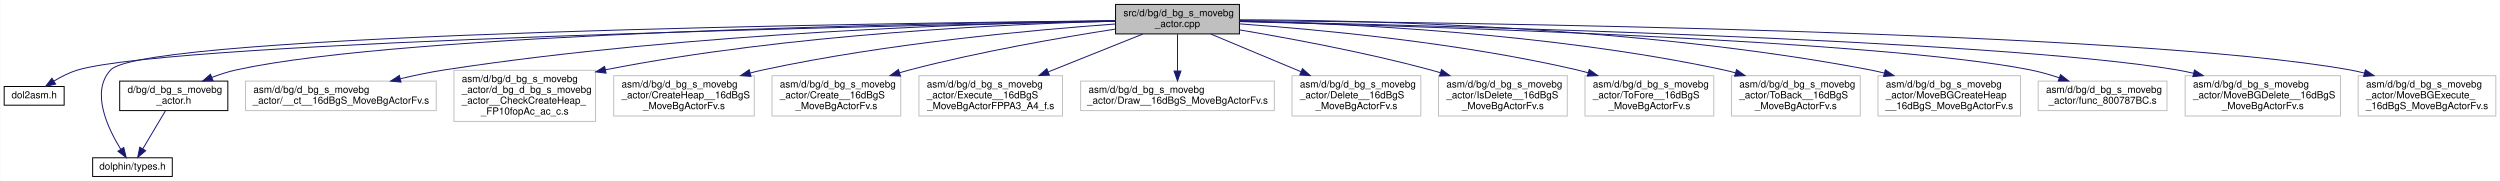
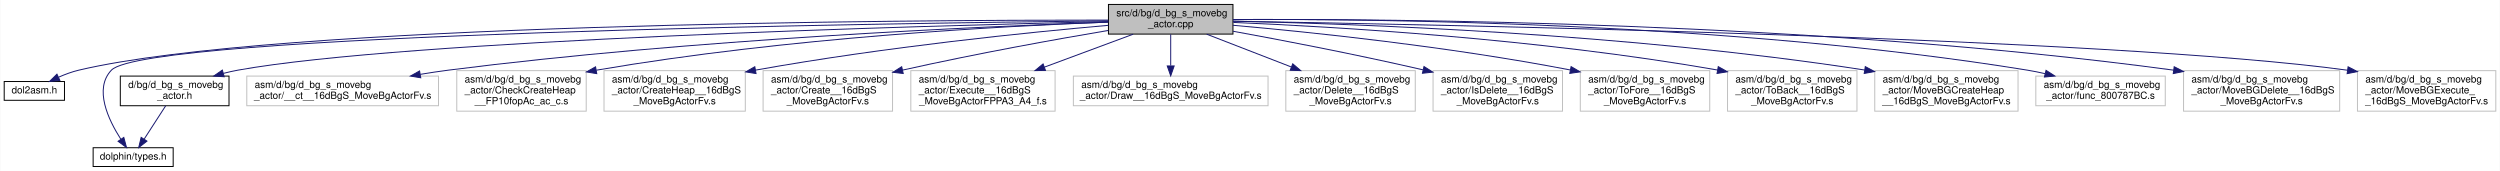
- <svg xmlns="http://www.w3.org/2000/svg" xmlns:xlink="http://www.w3.org/1999/xlink" width="2543pt" height="184pt" viewBox="0.00 0.00 2542.50 184.00">
-   <g id="graph0" class="graph" transform="scale(1 1) rotate(0) translate(4 180)">
-     <polygon fill="white" stroke="transparent" points="-4,4 -4,-180 2538.5,-180 2538.5,4 -4,4" />
+ <svg xmlns="http://www.w3.org/2000/svg" xmlns:xlink="http://www.w3.org/1999/xlink" width="2530pt" height="173pt" viewBox="0.00 0.00 2529.50 173.00">
+   <g id="graph0" class="graph" transform="scale(1 1) rotate(0) translate(4 169)">
+     <polygon fill="white" stroke="transparent" points="-4,4 -4,-169 2525.5,-169 2525.5,4 -4,4" />
    <g id="node1" class="node">
      <g id="a_node1">
        <a xlink:title=" ">
-           <polygon fill="#bfbfbf" stroke="black" points="1130.5,-145.5 1130.5,-175.5 1256.5,-175.5 1256.5,-145.5 1130.5,-145.5" />
-           <text text-anchor="start" x="1138.5" y="-163.5" font-family="Helvetica,sans-Serif" font-size="10.00">src/d/bg/d_bg_s_movebg</text>
-           <text text-anchor="middle" x="1193.5" y="-152.5" font-family="Helvetica,sans-Serif" font-size="10.00">_actor.cpp</text>
+           <polygon fill="#bfbfbf" stroke="black" points="1117.5,-134.5 1117.5,-164.5 1243.5,-164.5 1243.5,-134.5 1117.5,-134.5" />
+           <text text-anchor="start" x="1125.5" y="-152.5" font-family="Helvetica,sans-Serif" font-size="10.00">src/d/bg/d_bg_s_movebg</text>
+           <text text-anchor="middle" x="1180.5" y="-141.5" font-family="Helvetica,sans-Serif" font-size="10.00">_actor.cpp</text>
        </a>
      </g>
    </g>
    <g id="node2" class="node">
      <g id="a_node2">
        <a xlink:href="dol2asm_8h.html" target="_top" xlink:title=" ">
-           <polygon fill="white" stroke="black" points="0,-73 0,-92 61,-92 61,-73 0,-73" />
-           <text text-anchor="middle" x="30.5" y="-80" font-family="Helvetica,sans-Serif" font-size="10.00">dol2asm.h</text>
+           <polygon fill="white" stroke="black" points="0,-67.5 0,-86.5 61,-86.5 61,-67.5 0,-67.5" />
+           <text text-anchor="middle" x="30.5" y="-74.5" font-family="Helvetica,sans-Serif" font-size="10.00">dol2asm.h</text>
        </a>
      </g>
    </g>
    <g id="edge1" class="edge">
-       <path fill="none" stroke="midnightblue" d="M1130.23,-158.36C908.82,-154.15 176.73,-138.15 75.5,-109 66.88,-106.52 58.14,-102.09 50.69,-97.62" />
-       <polygon fill="midnightblue" stroke="midnightblue" points="52.34,-94.52 42.03,-92.07 48.56,-100.41 52.34,-94.52" />
+       <path fill="none" stroke="midnightblue" d="M1117.18,-148.68C913.28,-148.79 275.48,-145.24 75.5,-98 68.73,-96.4 61.72,-93.8 55.3,-90.99" />
+       <polygon fill="midnightblue" stroke="midnightblue" points="56.36,-87.62 45.83,-86.52 53.38,-93.95 56.36,-87.62" />
    </g>
    <g id="node3" class="node">
      <g id="a_node3">
        <a xlink:href="types_8h.html" target="_top" xlink:title=" ">
          <polygon fill="white" stroke="black" points="90,-0.5 90,-19.5 171,-19.5 171,-0.5 90,-0.5" />
          <text text-anchor="middle" x="130.5" y="-7.5" font-family="Helvetica,sans-Serif" font-size="10.00">dolphin/types.h</text>
        </a>
      </g>
    </g>
    <g id="edge2" class="edge">
-       <path fill="none" stroke="midnightblue" d="M1130.45,-158.94C904.08,-156.63 143.94,-146.13 108.5,-109 87.63,-87.13 105.11,-49.95 118.57,-28.21" />
-       <polygon fill="midnightblue" stroke="midnightblue" points="121.61,-29.96 124.15,-19.68 115.75,-26.14 121.61,-29.96" />
+       <path fill="none" stroke="midnightblue" d="M1117.43,-147.9C892.83,-145.48 143.47,-134.65 108.5,-98 90.48,-79.11 105.48,-47.67 117.99,-28.21" />
+       <polygon fill="midnightblue" stroke="midnightblue" points="121.03,-29.95 123.78,-19.72 115.25,-26.01 121.03,-29.95" />
    </g>
    <g id="node4" class="node">
      <g id="a_node4">
        <a xlink:href="d__bg__s__movebg__actor_8h.html" target="_top" xlink:title=" ">
-           <polygon fill="white" stroke="black" points="117.5,-67.5 117.5,-97.5 227.5,-97.5 227.5,-67.5 117.5,-67.5" />
-           <text text-anchor="start" x="125.5" y="-85.5" font-family="Helvetica,sans-Serif" font-size="10.00">d/bg/d_bg_s_movebg</text>
-           <text text-anchor="middle" x="172.5" y="-74.5" font-family="Helvetica,sans-Serif" font-size="10.00">_actor.h</text>
+           <polygon fill="white" stroke="black" points="117.5,-62 117.5,-92 227.5,-92 227.5,-62 117.5,-62" />
+           <text text-anchor="start" x="125.5" y="-80" font-family="Helvetica,sans-Serif" font-size="10.00">d/bg/d_bg_s_movebg</text>
+           <text text-anchor="middle" x="172.5" y="-69" font-family="Helvetica,sans-Serif" font-size="10.00">_actor.h</text>
        </a>
      </g>
    </g>
    <g id="edge3" class="edge">
-       <path fill="none" stroke="midnightblue" d="M1130.42,-158.85C945.62,-156.51 407.75,-146.56 236.5,-109 228.1,-107.16 219.38,-104.34 211.17,-101.24" />
-       <polygon fill="midnightblue" stroke="midnightblue" points="212.4,-97.96 201.82,-97.51 209.81,-104.47 212.4,-97.96" />
+       <path fill="none" stroke="midnightblue" d="M1117.42,-147.18C934.56,-143.01 406.4,-128.6 236.5,-98 231.74,-97.14 226.84,-96.04 221.96,-94.78" />
+       <polygon fill="midnightblue" stroke="midnightblue" points="222.63,-91.34 212.06,-92.04 220.77,-98.08 222.63,-91.34" />
    </g>
    <g id="node5" class="node">
      <g id="a_node5">
        <a xlink:title=" ">
-           <polygon fill="white" stroke="#bfbfbf" points="245.5,-67.5 245.5,-97.5 439.5,-97.5 439.5,-67.5 245.5,-67.5" />
-           <text text-anchor="start" x="253.5" y="-85.5" font-family="Helvetica,sans-Serif" font-size="10.00">asm/d/bg/d_bg_s_movebg</text>
-           <text text-anchor="middle" x="342.5" y="-74.5" font-family="Helvetica,sans-Serif" font-size="10.00">_actor/__ct__16dBgS_MoveBgActorFv.s</text>
+           <polygon fill="white" stroke="#bfbfbf" points="245.5,-62 245.5,-92 439.5,-92 439.5,-62 245.5,-62" />
+           <text text-anchor="start" x="253.5" y="-80" font-family="Helvetica,sans-Serif" font-size="10.00">asm/d/bg/d_bg_s_movebg</text>
+           <text text-anchor="middle" x="342.5" y="-69" font-family="Helvetica,sans-Serif" font-size="10.00">_actor/__ct__16dBgS_MoveBgActorFv.s</text>
        </a>
      </g>
    </g>
    <g id="edge5" class="edge">
-       <path fill="none" stroke="midnightblue" d="M1130.32,-158.8C1001.39,-156.58 699.02,-147.34 448.5,-109 433.68,-106.73 417.88,-103.42 403.13,-99.94" />
-       <polygon fill="midnightblue" stroke="midnightblue" points="403.65,-96.47 393.11,-97.51 402,-103.27 403.65,-96.47" />
+       <path fill="none" stroke="midnightblue" d="M1117.19,-146.59C990.15,-142.23 695.25,-129.35 449.5,-98 440.25,-96.82 430.59,-95.35 421.02,-93.75" />
+       <polygon fill="midnightblue" stroke="midnightblue" points="421.55,-90.29 411.1,-92.04 420.36,-97.19 421.55,-90.29" />
    </g>
    <g id="node6" class="node">
      <g id="a_node6">
        <a xlink:title=" ">
-           <polygon fill="white" stroke="#bfbfbf" points="457.5,-56.5 457.5,-108.5 601.5,-108.5 601.5,-56.5 457.5,-56.5" />
-           <text text-anchor="start" x="465.5" y="-96.5" font-family="Helvetica,sans-Serif" font-size="10.00">asm/d/bg/d_bg_s_movebg</text>
-           <text text-anchor="start" x="465.5" y="-85.5" font-family="Helvetica,sans-Serif" font-size="10.00">_actor/d_bg_d_bg_s_movebg</text>
-           <text text-anchor="start" x="465.5" y="-74.5" font-family="Helvetica,sans-Serif" font-size="10.00">_actor__CheckCreateHeap_</text>
-           <text text-anchor="middle" x="529.5" y="-63.5" font-family="Helvetica,sans-Serif" font-size="10.00">_FP10fopAc_ac_c.s</text>
+           <polygon fill="white" stroke="#bfbfbf" points="458,-56.5 458,-97.5 589,-97.5 589,-56.5 458,-56.5" />
+           <text text-anchor="start" x="466" y="-85.5" font-family="Helvetica,sans-Serif" font-size="10.00">asm/d/bg/d_bg_s_movebg</text>
+           <text text-anchor="start" x="466" y="-74.5" font-family="Helvetica,sans-Serif" font-size="10.00">_actor/CheckCreateHeap</text>
+           <text text-anchor="middle" x="523.5" y="-63.5" font-family="Helvetica,sans-Serif" font-size="10.00">__FP10fopAc_ac_c.s</text>
        </a>
      </g>
    </g>
    <g id="edge6" class="edge">
-       <path fill="none" stroke="midnightblue" d="M1130.44,-158.45C1022.97,-155.69 797.85,-145.62 611.5,-109 611.4,-108.98 611.3,-108.96 611.2,-108.94" />
-       <polygon fill="midnightblue" stroke="midnightblue" points="612.24,-105.58 601.72,-106.88 610.75,-112.42 612.24,-105.58" />
+       <path fill="none" stroke="midnightblue" d="M1117.16,-146.61C1011.58,-142.67 792.95,-131.16 599.28,-97.97" />
+       <polygon fill="midnightblue" stroke="midnightblue" points="599.66,-94.48 589.21,-96.21 598.46,-101.37 599.66,-94.48" />
    </g>
    <g id="node7" class="node">
      <g id="a_node7">
        <a xlink:title=" ">
-           <polygon fill="white" stroke="#bfbfbf" points="620,-62 620,-103 763,-103 763,-62 620,-62" />
-           <text text-anchor="start" x="628" y="-91" font-family="Helvetica,sans-Serif" font-size="10.00">asm/d/bg/d_bg_s_movebg</text>
-           <text text-anchor="start" x="628" y="-80" font-family="Helvetica,sans-Serif" font-size="10.00">_actor/CreateHeap__16dBgS</text>
-           <text text-anchor="middle" x="691.5" y="-69" font-family="Helvetica,sans-Serif" font-size="10.00">_MoveBgActorFv.s</text>
+           <polygon fill="white" stroke="#bfbfbf" points="607,-56.5 607,-97.5 750,-97.5 750,-56.5 607,-56.5" />
+           <text text-anchor="start" x="615" y="-85.5" font-family="Helvetica,sans-Serif" font-size="10.00">asm/d/bg/d_bg_s_movebg</text>
+           <text text-anchor="start" x="615" y="-74.5" font-family="Helvetica,sans-Serif" font-size="10.00">_actor/CreateHeap__16dBgS</text>
+           <text text-anchor="middle" x="678.5" y="-63.5" font-family="Helvetica,sans-Serif" font-size="10.00">_MoveBgActorFv.s</text>
        </a>
      </g>
    </g>
    <g id="edge7" class="edge">
-       <path fill="none" stroke="midnightblue" d="M1130.49,-155.6C1047.64,-149.65 897.9,-136.01 772.5,-109 768.08,-108.05 763.56,-106.96 759.03,-105.78" />
-       <polygon fill="midnightblue" stroke="midnightblue" points="759.68,-102.33 749.11,-103.07 757.84,-109.08 759.68,-102.33" />
+       <path fill="none" stroke="midnightblue" d="M1117.37,-143.36C1036.73,-136.26 892.75,-121.75 760.31,-98.03" />
+       <polygon fill="midnightblue" stroke="midnightblue" points="760.85,-94.58 750.39,-96.24 759.61,-101.46 760.85,-94.58" />
    </g>
    <g id="node8" class="node">
      <g id="a_node8">
        <a xlink:title=" ">
-           <polygon fill="white" stroke="#bfbfbf" points="781,-62 781,-103 912,-103 912,-62 781,-62" />
-           <text text-anchor="start" x="789" y="-91" font-family="Helvetica,sans-Serif" font-size="10.00">asm/d/bg/d_bg_s_movebg</text>
-           <text text-anchor="start" x="789" y="-80" font-family="Helvetica,sans-Serif" font-size="10.00">_actor/Create__16dBgS</text>
-           <text text-anchor="middle" x="846.5" y="-69" font-family="Helvetica,sans-Serif" font-size="10.00">_MoveBgActorFv.s</text>
+           <polygon fill="white" stroke="#bfbfbf" points="768,-56.5 768,-97.5 899,-97.5 899,-56.5 768,-56.5" />
+           <text text-anchor="start" x="776" y="-85.5" font-family="Helvetica,sans-Serif" font-size="10.00">asm/d/bg/d_bg_s_movebg</text>
+           <text text-anchor="start" x="776" y="-74.5" font-family="Helvetica,sans-Serif" font-size="10.00">_actor/Create__16dBgS</text>
+           <text text-anchor="middle" x="833.5" y="-63.5" font-family="Helvetica,sans-Serif" font-size="10.00">_MoveBgActorFv.s</text>
        </a>
      </g>
    </g>
    <g id="edge8" class="edge">
-       <path fill="none" stroke="midnightblue" d="M1130.27,-150.41C1074.78,-141.8 992.13,-127.46 921.5,-109 917.97,-108.08 914.36,-107.07 910.73,-106.01" />
-       <polygon fill="midnightblue" stroke="midnightblue" points="911.7,-102.64 901.11,-103.08 909.66,-109.34 911.7,-102.64" />
+       <path fill="none" stroke="midnightblue" d="M1117.29,-138.18C1064.25,-129.2 986.31,-115.26 909.17,-98.07" />
+       <polygon fill="midnightblue" stroke="midnightblue" points="909.8,-94.63 899.28,-95.85 908.27,-101.46 909.8,-94.63" />
    </g>
    <g id="node9" class="node">
      <g id="a_node9">
        <a xlink:title=" ">
-           <polygon fill="white" stroke="#bfbfbf" points="930.5,-62 930.5,-103 1076.5,-103 1076.5,-62 930.5,-62" />
-           <text text-anchor="start" x="938.5" y="-91" font-family="Helvetica,sans-Serif" font-size="10.00">asm/d/bg/d_bg_s_movebg</text>
-           <text text-anchor="start" x="938.5" y="-80" font-family="Helvetica,sans-Serif" font-size="10.00">_actor/Execute__16dBgS</text>
-           <text text-anchor="middle" x="1003.5" y="-69" font-family="Helvetica,sans-Serif" font-size="10.00">_MoveBgActorFPPA3_A4_f.s</text>
+           <polygon fill="white" stroke="#bfbfbf" points="917.5,-56.5 917.5,-97.5 1063.5,-97.5 1063.5,-56.5 917.5,-56.5" />
+           <text text-anchor="start" x="925.5" y="-85.5" font-family="Helvetica,sans-Serif" font-size="10.00">asm/d/bg/d_bg_s_movebg</text>
+           <text text-anchor="start" x="925.5" y="-74.5" font-family="Helvetica,sans-Serif" font-size="10.00">_actor/Execute__16dBgS</text>
+           <text text-anchor="middle" x="990.5" y="-63.5" font-family="Helvetica,sans-Serif" font-size="10.00">_MoveBgActorFPPA3_A4_f.s</text>
        </a>
      </g>
    </g>
    <g id="edge9" class="edge">
-       <path fill="none" stroke="midnightblue" d="M1158.21,-145.38C1131.27,-134.61 1093.55,-119.52 1062.11,-106.94" />
-       <polygon fill="midnightblue" stroke="midnightblue" points="1063.15,-103.59 1052.57,-103.13 1060.55,-110.09 1063.15,-103.59" />
+       <path fill="none" stroke="midnightblue" d="M1142.51,-134.4C1116.81,-124.87 1082.27,-112.05 1052.62,-101.05" />
+       <polygon fill="midnightblue" stroke="midnightblue" points="1053.77,-97.74 1043.18,-97.55 1051.34,-104.31 1053.77,-97.74" />
    </g>
    <g id="node10" class="node">
      <g id="a_node10">
        <a xlink:title=" ">
-           <polygon fill="white" stroke="#bfbfbf" points="1095,-67.5 1095,-97.5 1292,-97.5 1292,-67.5 1095,-67.5" />
-           <text text-anchor="start" x="1103" y="-85.5" font-family="Helvetica,sans-Serif" font-size="10.00">asm/d/bg/d_bg_s_movebg</text>
-           <text text-anchor="middle" x="1193.5" y="-74.5" font-family="Helvetica,sans-Serif" font-size="10.00">_actor/Draw__16dBgS_MoveBgActorFv.s</text>
+           <polygon fill="white" stroke="#bfbfbf" points="1082,-62 1082,-92 1279,-92 1279,-62 1082,-62" />
+           <text text-anchor="start" x="1090" y="-80" font-family="Helvetica,sans-Serif" font-size="10.00">asm/d/bg/d_bg_s_movebg</text>
+           <text text-anchor="middle" x="1180.5" y="-69" font-family="Helvetica,sans-Serif" font-size="10.00">_actor/Draw__16dBgS_MoveBgActorFv.s</text>
        </a>
      </g>
    </g>
    <g id="edge10" class="edge">
-       <path fill="none" stroke="midnightblue" d="M1193.5,-145.2C1193.5,-134.7 1193.5,-120.16 1193.5,-107.83" />
-       <polygon fill="midnightblue" stroke="midnightblue" points="1197,-107.73 1193.5,-97.73 1190,-107.73 1197,-107.73" />
+       <path fill="none" stroke="midnightblue" d="M1180.5,-134.23C1180.5,-125.16 1180.5,-113.16 1180.5,-102.58" />
+       <polygon fill="midnightblue" stroke="midnightblue" points="1184,-102.25 1180.5,-92.25 1177,-102.25 1184,-102.25" />
    </g>
    <g id="node11" class="node">
      <g id="a_node11">
        <a xlink:title=" ">
-           <polygon fill="white" stroke="#bfbfbf" points="1310,-62 1310,-103 1441,-103 1441,-62 1310,-62" />
-           <text text-anchor="start" x="1318" y="-91" font-family="Helvetica,sans-Serif" font-size="10.00">asm/d/bg/d_bg_s_movebg</text>
-           <text text-anchor="start" x="1318" y="-80" font-family="Helvetica,sans-Serif" font-size="10.00">_actor/Delete__16dBgS</text>
-           <text text-anchor="middle" x="1375.5" y="-69" font-family="Helvetica,sans-Serif" font-size="10.00">_MoveBgActorFv.s</text>
+           <polygon fill="white" stroke="#bfbfbf" points="1297,-56.5 1297,-97.5 1428,-97.5 1428,-56.5 1297,-56.5" />
+           <text text-anchor="start" x="1305" y="-85.5" font-family="Helvetica,sans-Serif" font-size="10.00">asm/d/bg/d_bg_s_movebg</text>
+           <text text-anchor="start" x="1305" y="-74.5" font-family="Helvetica,sans-Serif" font-size="10.00">_actor/Delete__16dBgS</text>
+           <text text-anchor="middle" x="1362.5" y="-63.5" font-family="Helvetica,sans-Serif" font-size="10.00">_MoveBgActorFv.s</text>
        </a>
      </g>
    </g>
    <g id="edge11" class="edge">
-       <path fill="none" stroke="midnightblue" d="M1227.31,-145.38C1253,-134.65 1288.93,-119.65 1318.97,-107.11" />
-       <polygon fill="midnightblue" stroke="midnightblue" points="1320.62,-110.21 1328.5,-103.13 1317.92,-103.75 1320.62,-110.21" />
+       <path fill="none" stroke="midnightblue" d="M1216.89,-134.4C1241.4,-124.91 1274.3,-112.16 1302.63,-101.19" />
+       <polygon fill="midnightblue" stroke="midnightblue" points="1303.98,-104.42 1312.04,-97.55 1301.45,-97.89 1303.98,-104.42" />
    </g>
    <g id="node12" class="node">
      <g id="a_node12">
        <a xlink:title=" ">
-           <polygon fill="white" stroke="#bfbfbf" points="1459,-62 1459,-103 1590,-103 1590,-62 1459,-62" />
-           <text text-anchor="start" x="1467" y="-91" font-family="Helvetica,sans-Serif" font-size="10.00">asm/d/bg/d_bg_s_movebg</text>
-           <text text-anchor="start" x="1467" y="-80" font-family="Helvetica,sans-Serif" font-size="10.00">_actor/IsDelete__16dBgS</text>
-           <text text-anchor="middle" x="1524.5" y="-69" font-family="Helvetica,sans-Serif" font-size="10.00">_MoveBgActorFv.s</text>
+           <polygon fill="white" stroke="#bfbfbf" points="1446,-56.5 1446,-97.5 1577,-97.5 1577,-56.5 1446,-56.5" />
+           <text text-anchor="start" x="1454" y="-85.5" font-family="Helvetica,sans-Serif" font-size="10.00">asm/d/bg/d_bg_s_movebg</text>
+           <text text-anchor="start" x="1454" y="-74.5" font-family="Helvetica,sans-Serif" font-size="10.00">_actor/IsDelete__16dBgS</text>
+           <text text-anchor="middle" x="1511.5" y="-63.5" font-family="Helvetica,sans-Serif" font-size="10.00">_MoveBgActorFv.s</text>
        </a>
      </g>
    </g>
    <g id="edge12" class="edge">
-       <path fill="none" stroke="midnightblue" d="M1256.64,-149.59C1309,-140.78 1385.19,-126.58 1450.5,-109 1453.88,-108.09 1457.33,-107.1 1460.81,-106.07" />
-       <polygon fill="midnightblue" stroke="midnightblue" points="1462.09,-109.33 1470.61,-103.03 1460.02,-102.65 1462.09,-109.33" />
+       <path fill="none" stroke="midnightblue" d="M1243.61,-137.37C1293.45,-128.29 1364.96,-114.62 1435.8,-98.33" />
+       <polygon fill="midnightblue" stroke="midnightblue" points="1436.84,-101.68 1445.79,-96.01 1435.26,-94.86 1436.84,-101.68" />
    </g>
    <g id="node13" class="node">
      <g id="a_node13">
        <a xlink:title=" ">
-           <polygon fill="white" stroke="#bfbfbf" points="1608,-62 1608,-103 1739,-103 1739,-62 1608,-62" />
-           <text text-anchor="start" x="1616" y="-91" font-family="Helvetica,sans-Serif" font-size="10.00">asm/d/bg/d_bg_s_movebg</text>
-           <text text-anchor="start" x="1616" y="-80" font-family="Helvetica,sans-Serif" font-size="10.00">_actor/ToFore__16dBgS</text>
-           <text text-anchor="middle" x="1673.5" y="-69" font-family="Helvetica,sans-Serif" font-size="10.00">_MoveBgActorFv.s</text>
+           <polygon fill="white" stroke="#bfbfbf" points="1595,-56.5 1595,-97.5 1726,-97.5 1726,-56.5 1595,-56.5" />
+           <text text-anchor="start" x="1603" y="-85.5" font-family="Helvetica,sans-Serif" font-size="10.00">asm/d/bg/d_bg_s_movebg</text>
+           <text text-anchor="start" x="1603" y="-74.5" font-family="Helvetica,sans-Serif" font-size="10.00">_actor/ToFore__16dBgS</text>
+           <text text-anchor="middle" x="1660.5" y="-63.5" font-family="Helvetica,sans-Serif" font-size="10.00">_MoveBgActorFv.s</text>
        </a>
      </g>
    </g>
    <g id="edge13" class="edge">
-       <path fill="none" stroke="midnightblue" d="M1256.81,-155.72C1337.29,-149.98 1480.14,-136.67 1599.5,-109 1603.34,-108.11 1607.25,-107.1 1611.18,-106" />
-       <polygon fill="midnightblue" stroke="midnightblue" points="1612.34,-109.3 1620.94,-103.11 1610.35,-102.59 1612.34,-109.3" />
+       <path fill="none" stroke="midnightblue" d="M1243.53,-143.42C1321.69,-136.51 1459.07,-122.35 1585.03,-98.17" />
+       <polygon fill="midnightblue" stroke="midnightblue" points="1585.7,-101.6 1594.84,-96.26 1584.36,-94.73 1585.7,-101.6" />
    </g>
    <g id="node14" class="node">
      <g id="a_node14">
        <a xlink:title=" ">
-           <polygon fill="white" stroke="#bfbfbf" points="1757,-62 1757,-103 1888,-103 1888,-62 1757,-62" />
-           <text text-anchor="start" x="1765" y="-91" font-family="Helvetica,sans-Serif" font-size="10.00">asm/d/bg/d_bg_s_movebg</text>
-           <text text-anchor="start" x="1765" y="-80" font-family="Helvetica,sans-Serif" font-size="10.00">_actor/ToBack__16dBgS</text>
-           <text text-anchor="middle" x="1822.5" y="-69" font-family="Helvetica,sans-Serif" font-size="10.00">_MoveBgActorFv.s</text>
+           <polygon fill="white" stroke="#bfbfbf" points="1744,-56.5 1744,-97.5 1875,-97.5 1875,-56.5 1744,-56.5" />
+           <text text-anchor="start" x="1752" y="-85.5" font-family="Helvetica,sans-Serif" font-size="10.00">asm/d/bg/d_bg_s_movebg</text>
+           <text text-anchor="start" x="1752" y="-74.5" font-family="Helvetica,sans-Serif" font-size="10.00">_actor/ToBack__16dBgS</text>
+           <text text-anchor="middle" x="1809.5" y="-63.5" font-family="Helvetica,sans-Serif" font-size="10.00">_MoveBgActorFv.s</text>
        </a>
      </g>
    </g>
    <g id="edge14" class="edge">
-       <path fill="none" stroke="midnightblue" d="M1256.66,-158.68C1360.44,-156.25 1573.02,-146.64 1748.5,-109 1752.61,-108.12 1756.81,-107.08 1761.01,-105.93" />
-       <polygon fill="midnightblue" stroke="midnightblue" points="1762.17,-109.24 1770.79,-103.08 1760.21,-102.52 1762.17,-109.24" />
+       <path fill="none" stroke="midnightblue" d="M1243.82,-146.31C1345.49,-142 1551.46,-130.06 1733.83,-98.15" />
+       <polygon fill="midnightblue" stroke="midnightblue" points="1734.63,-101.57 1743.87,-96.37 1733.41,-94.67 1734.63,-101.57" />
    </g>
    <g id="node15" class="node">
      <g id="a_node15">
        <a xlink:title=" ">
-           <polygon fill="white" stroke="#bfbfbf" points="1906,-62 1906,-103 2051,-103 2051,-62 1906,-62" />
-           <text text-anchor="start" x="1914" y="-91" font-family="Helvetica,sans-Serif" font-size="10.00">asm/d/bg/d_bg_s_movebg</text>
-           <text text-anchor="start" x="1914" y="-80" font-family="Helvetica,sans-Serif" font-size="10.00">_actor/MoveBGCreateHeap</text>
-           <text text-anchor="middle" x="1978.5" y="-69" font-family="Helvetica,sans-Serif" font-size="10.00">__16dBgS_MoveBgActorFv.s</text>
+           <polygon fill="white" stroke="#bfbfbf" points="1893,-56.5 1893,-97.5 2038,-97.5 2038,-56.5 1893,-56.5" />
+           <text text-anchor="start" x="1901" y="-85.5" font-family="Helvetica,sans-Serif" font-size="10.00">asm/d/bg/d_bg_s_movebg</text>
+           <text text-anchor="start" x="1901" y="-74.5" font-family="Helvetica,sans-Serif" font-size="10.00">_actor/MoveBGCreateHeap</text>
+           <text text-anchor="middle" x="1965.5" y="-63.5" font-family="Helvetica,sans-Serif" font-size="10.00">__16dBgS_MoveBgActorFv.s</text>
        </a>
      </g>
    </g>
    <g id="edge15" class="edge">
-       <path fill="none" stroke="midnightblue" d="M1256.77,-159.88C1380.83,-159.54 1664.28,-153.44 1897.5,-109 1902.44,-108.06 1907.51,-106.91 1912.57,-105.64" />
-       <polygon fill="midnightblue" stroke="midnightblue" points="1913.53,-109.01 1922.28,-103.04 1911.72,-102.24 1913.53,-109.01" />
+       <path fill="none" stroke="midnightblue" d="M1243.54,-147.57C1365.51,-145 1642.3,-135.35 1882.78,-98.14" />
+       <polygon fill="midnightblue" stroke="midnightblue" points="1883.42,-101.59 1892.76,-96.58 1882.34,-94.67 1883.42,-101.59" />
    </g>
    <g id="node16" class="node">
      <g id="a_node16">
        <a xlink:title=" ">
-           <polygon fill="white" stroke="#bfbfbf" points="2069,-67.5 2069,-97.5 2200,-97.5 2200,-67.5 2069,-67.5" />
-           <text text-anchor="start" x="2077" y="-85.5" font-family="Helvetica,sans-Serif" font-size="10.00">asm/d/bg/d_bg_s_movebg</text>
-           <text text-anchor="middle" x="2134.5" y="-74.5" font-family="Helvetica,sans-Serif" font-size="10.00">_actor/func_800787BC.s</text>
+           <polygon fill="white" stroke="#bfbfbf" points="2056,-62 2056,-92 2187,-92 2187,-62 2056,-62" />
+           <text text-anchor="start" x="2064" y="-80" font-family="Helvetica,sans-Serif" font-size="10.00">asm/d/bg/d_bg_s_movebg</text>
+           <text text-anchor="middle" x="2121.5" y="-69" font-family="Helvetica,sans-Serif" font-size="10.00">_actor/func_800787BC.s</text>
        </a>
      </g>
    </g>
    <g id="edge16" class="edge">
-       <path fill="none" stroke="midnightblue" d="M1256.66,-158.06C1429.31,-153.77 1906.48,-139.42 2060.5,-109 2070.4,-107.04 2080.78,-104.08 2090.53,-100.85" />
-       <polygon fill="midnightblue" stroke="midnightblue" points="2091.73,-104.14 2100.03,-97.57 2089.44,-97.53 2091.73,-104.14" />
+       <path fill="none" stroke="midnightblue" d="M1243.54,-149.25C1387.2,-149.99 1749.48,-146.42 2047.5,-98 2053.31,-97.06 2059.31,-95.84 2065.28,-94.48" />
+       <polygon fill="midnightblue" stroke="midnightblue" points="2066.34,-97.82 2075.24,-92.07 2064.7,-91.02 2066.34,-97.82" />
    </g>
    <g id="node17" class="node">
      <g id="a_node17">
        <a xlink:title=" ">
-           <polygon fill="white" stroke="#bfbfbf" points="2218.5,-62 2218.5,-103 2376.5,-103 2376.5,-62 2218.5,-62" />
-           <text text-anchor="start" x="2226.5" y="-91" font-family="Helvetica,sans-Serif" font-size="10.00">asm/d/bg/d_bg_s_movebg</text>
-           <text text-anchor="start" x="2226.5" y="-80" font-family="Helvetica,sans-Serif" font-size="10.00">_actor/MoveBGDelete__16dBgS</text>
-           <text text-anchor="middle" x="2297.5" y="-69" font-family="Helvetica,sans-Serif" font-size="10.00">_MoveBgActorFv.s</text>
+           <polygon fill="white" stroke="#bfbfbf" points="2205.5,-56.5 2205.5,-97.5 2363.5,-97.5 2363.5,-56.5 2205.5,-56.5" />
+           <text text-anchor="start" x="2213.5" y="-85.5" font-family="Helvetica,sans-Serif" font-size="10.00">asm/d/bg/d_bg_s_movebg</text>
+           <text text-anchor="start" x="2213.5" y="-74.5" font-family="Helvetica,sans-Serif" font-size="10.00">_actor/MoveBGDelete__16dBgS</text>
+           <text text-anchor="middle" x="2284.5" y="-63.5" font-family="Helvetica,sans-Serif" font-size="10.00">_MoveBgActorFv.s</text>
        </a>
      </g>
    </g>
    <g id="edge17" class="edge">
-       <path fill="none" stroke="midnightblue" d="M1256.52,-158.28C1448.59,-154.27 2024.76,-139.92 2209.5,-109 2215.23,-108.04 2221.11,-106.84 2226.99,-105.48" />
-       <polygon fill="midnightblue" stroke="midnightblue" points="2227.98,-108.84 2236.86,-103.06 2226.31,-102.04 2227.98,-108.84" />
+       <path fill="none" stroke="midnightblue" d="M1243.58,-149.16C1402.23,-150 1830.65,-147.25 2195.5,-98" />
+       <polygon fill="midnightblue" stroke="midnightblue" points="2196.03,-101.46 2205.46,-96.64 2195.08,-94.53 2196.03,-101.46" />
    </g>
    <g id="node18" class="node">
      <g id="a_node18">
        <a xlink:title=" ">
-           <polygon fill="white" stroke="#bfbfbf" points="2394.5,-62 2394.5,-103 2534.5,-103 2534.5,-62 2394.5,-62" />
-           <text text-anchor="start" x="2402.5" y="-91" font-family="Helvetica,sans-Serif" font-size="10.00">asm/d/bg/d_bg_s_movebg</text>
-           <text text-anchor="start" x="2402.5" y="-80" font-family="Helvetica,sans-Serif" font-size="10.00">_actor/MoveBGExecute_</text>
-           <text text-anchor="middle" x="2464.5" y="-69" font-family="Helvetica,sans-Serif" font-size="10.00">_16dBgS_MoveBgActorFv.s</text>
+           <polygon fill="white" stroke="#bfbfbf" points="2381.5,-56.5 2381.5,-97.5 2521.5,-97.5 2521.5,-56.5 2381.5,-56.5" />
+           <text text-anchor="start" x="2389.5" y="-85.5" font-family="Helvetica,sans-Serif" font-size="10.00">asm/d/bg/d_bg_s_movebg</text>
+           <text text-anchor="start" x="2389.5" y="-74.5" font-family="Helvetica,sans-Serif" font-size="10.00">_actor/MoveBGExecute_</text>
+           <text text-anchor="middle" x="2451.5" y="-63.5" font-family="Helvetica,sans-Serif" font-size="10.00">_16dBgS_MoveBgActorFv.s</text>
        </a>
      </g>
    </g>
    <g id="edge18" class="edge">
-       <path fill="none" stroke="midnightblue" d="M1256.69,-159.07C1470.51,-157.25 2165.69,-148.38 2385.5,-109 2390.51,-108.1 2395.65,-106.97 2400.78,-105.67" />
-       <polygon fill="midnightblue" stroke="midnightblue" points="2401.85,-109.01 2410.59,-103.02 2400.03,-102.25 2401.85,-109.01" />
+       <path fill="none" stroke="midnightblue" d="M1243.61,-147.54C1454.12,-144.07 2131.97,-130.69 2371.4,-97.95" />
+       <polygon fill="midnightblue" stroke="midnightblue" points="2372.03,-101.4 2381.44,-96.53 2371.05,-94.47 2372.03,-101.4" />
    </g>
    <g id="edge4" class="edge">
-       <path fill="none" stroke="midnightblue" d="M164,-67.23C157.34,-56.06 148.05,-40.46 140.94,-28.52" />
-       <polygon fill="midnightblue" stroke="midnightblue" points="143.92,-26.69 135.8,-19.89 137.91,-30.28 143.92,-26.69" />
+       <path fill="none" stroke="midnightblue" d="M163.39,-61.9C157.03,-52.06 148.51,-38.88 141.74,-28.39" />
+       <polygon fill="midnightblue" stroke="midnightblue" points="144.48,-26.19 136.12,-19.69 138.61,-29.99 144.48,-26.19" />
    </g>
  </g>
</svg>
